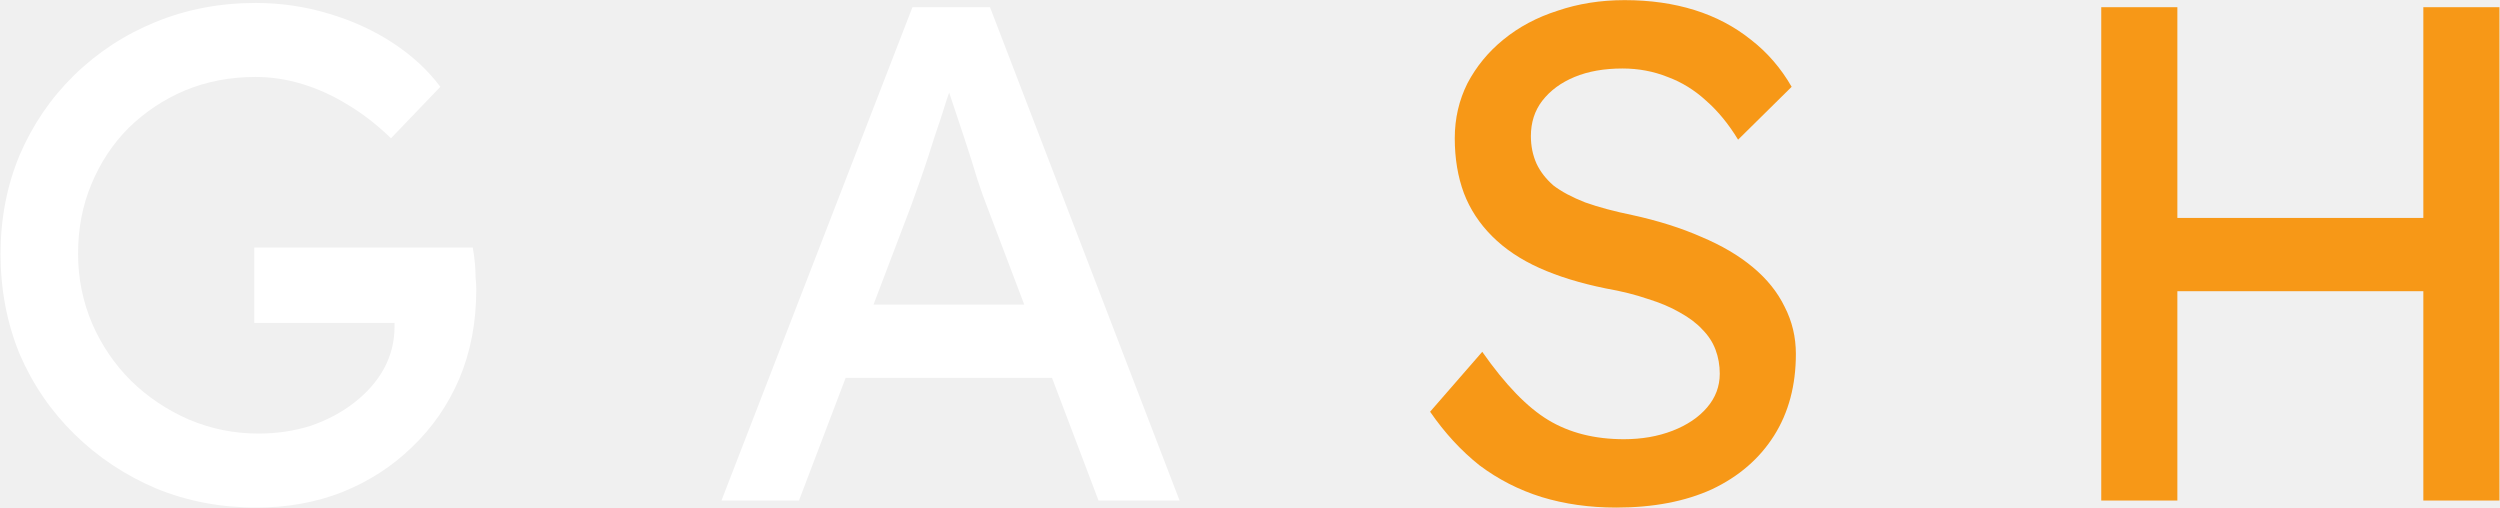
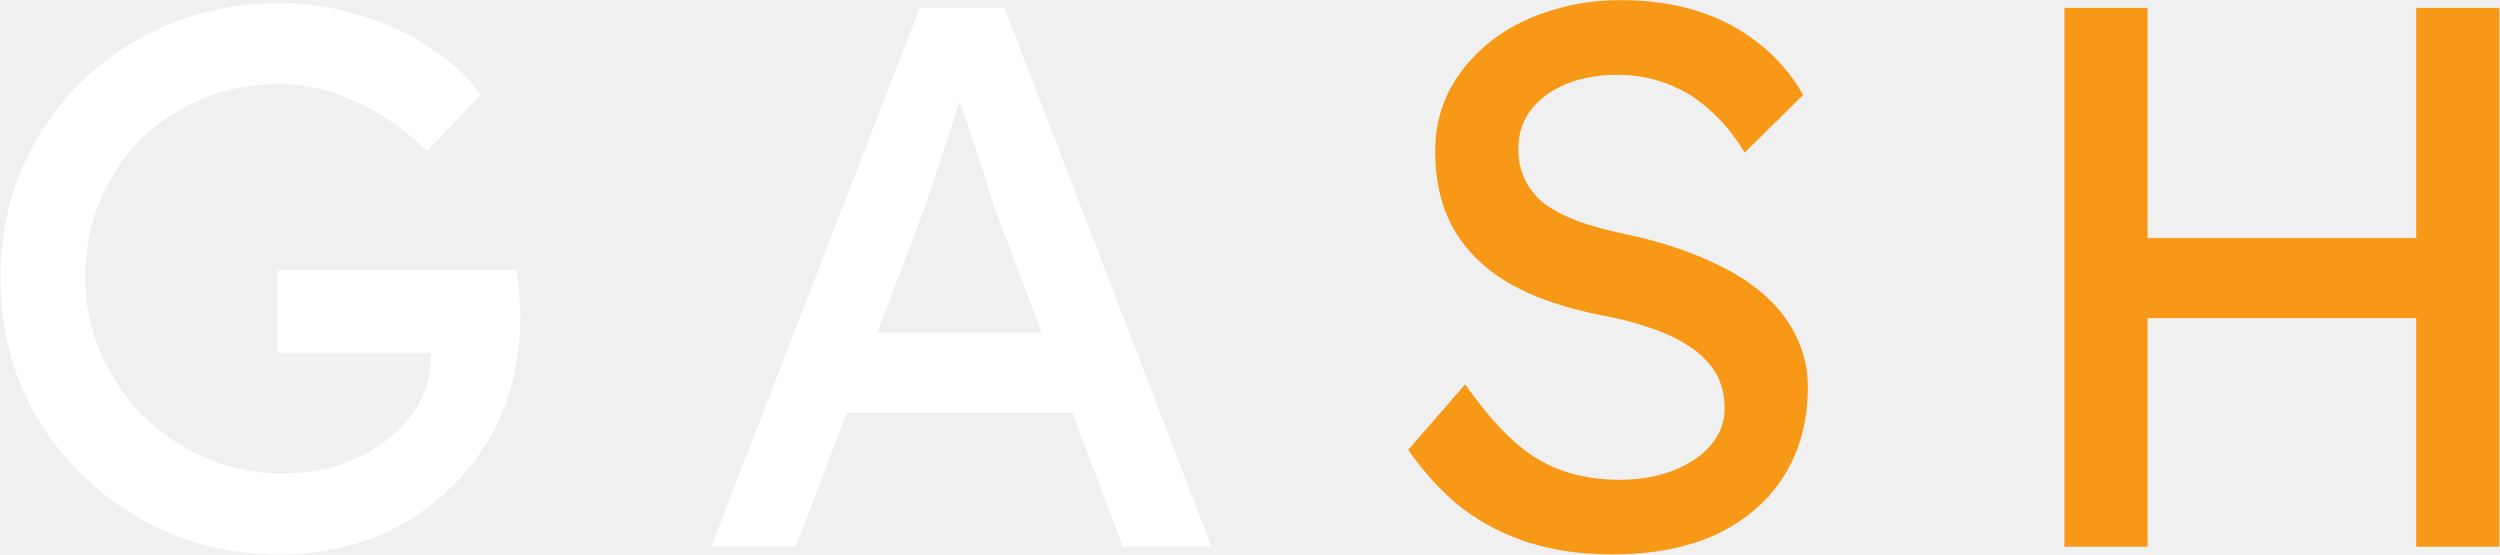
- <svg xmlns="http://www.w3.org/2000/svg" width="3831" height="778" viewBox="0 0 3831 778" fill="none">
-   <path d="M392.88 777.8C338.16 777.8 287.04 768.08 239.52 748.64C192 728.48 150.24 700.76 114.24 665.48C78.24 630.2 50.16 589.16 30 542.36C10.56 494.84 0.84 443.72 0.84 389C0.84 335 10.56 284.6 30 237.8C50.16 191 77.88 150.32 113.16 115.76C149.16 80.48 190.92 53.12 238.44 33.68C285.96 14.24 337.08 4.52 391.8 4.52C429.96 4.52 467.04 9.92 503.04 20.72C539.76 31.52 572.88 46.64 602.4 66.08C631.92 85.52 656.04 107.84 674.76 133.04L599.16 211.88C577.56 191 555.24 173.72 532.2 160.04C509.88 146.36 486.84 135.92 463.08 128.72C439.32 121.52 415.56 117.92 391.8 117.92C352.92 117.92 316.92 124.76 283.8 138.44C251.4 152.12 222.6 171.2 197.4 195.68C172.92 220.16 153.84 248.96 140.16 282.08C126.48 314.48 119.64 350.12 119.64 389C119.64 426.44 126.84 462.08 141.24 495.92C155.64 529.04 175.44 558.2 200.64 583.4C226.56 608.6 256.08 628.4 289.2 642.8C323.04 657.2 358.68 664.4 396.12 664.4C424.2 664.4 450.84 660.44 476.04 652.52C501.24 643.88 523.56 632 543 616.88C562.44 601.76 577.56 584.48 588.36 565.04C599.16 544.88 604.56 523.64 604.56 501.32V479.72L620.76 494.84H389.64V379.28H724.44C725.88 387.2 726.96 395.12 727.68 403.04C728.4 410.24 728.76 417.44 728.76 424.64C729.48 431.12 729.84 437.6 729.84 444.08C729.84 493.76 721.2 539.12 703.92 580.16C686.64 620.48 662.52 655.4 631.56 684.92C601.32 714.44 565.68 737.48 524.64 754.04C484.32 769.88 440.4 777.8 392.88 777.8ZM1105.57 767L1398.25 11H1517.05L1807.57 767H1683.37L1510.57 311.24C1508.41 306.2 1504.09 293.96 1497.61 274.52C1491.85 255.08 1485.01 233.48 1477.09 209.72C1469.17 185.96 1461.97 164.36 1455.49 144.92C1449.01 124.76 1444.69 111.8 1442.53 106.04L1467.37 104.96C1463.05 117.2 1457.65 132.68 1451.17 151.4C1445.41 170.12 1438.93 189.92 1431.73 210.8C1425.25 231.68 1418.77 251.48 1412.29 270.2C1405.81 288.2 1400.41 303.32 1396.09 315.56L1224.37 767H1105.57ZM1235.17 579.08L1278.37 466.76H1621.81L1671.49 579.08H1235.17Z" fill="white" />
-   <path d="M2476.6 777.8C2435.56 777.8 2397.4 772.4 2362.12 761.6C2327.56 750.8 2295.88 734.6 2267.08 713C2239 690.68 2213.8 663.32 2191.48 630.92L2271.4 539.12C2306.68 589.52 2340.52 624.44 2372.92 643.88C2405.32 663.32 2443.84 673.04 2488.48 673.04C2515.84 673.04 2540.68 668.72 2563 660.08C2585.32 651.44 2602.96 639.56 2615.92 624.44C2628.88 609.32 2635.36 592.04 2635.36 572.6C2635.36 559.64 2633.2 547.4 2628.88 535.88C2624.56 524.36 2617.72 513.92 2608.36 504.56C2599.72 495.2 2588.2 486.56 2573.8 478.64C2560.12 470.72 2543.92 463.88 2525.2 458.12C2506.48 451.64 2484.88 446.24 2460.4 441.92C2421.52 434 2387.68 423.56 2358.88 410.6C2330.08 397.64 2305.96 381.44 2286.52 362C2267.08 342.56 2252.68 320.6 2243.32 296.12C2233.96 270.92 2229.28 242.84 2229.28 211.88C2229.28 181.64 2235.76 153.56 2248.72 127.64C2262.4 101.72 2280.76 79.4 2303.8 60.68C2327.56 41.24 2355.28 26.48 2386.96 16.4C2418.64 5.6 2452.84 0.2 2489.56 0.2C2528.44 0.2 2564.08 5.24 2596.48 15.32C2628.88 25.4 2657.68 40.52 2682.88 60.68C2708.08 80.12 2728.96 104.24 2745.52 133.04L2663.44 214.04C2649.04 190.28 2632.84 170.48 2614.84 154.64C2596.84 138.08 2577.04 125.84 2555.44 117.92C2533.84 109.28 2510.8 104.96 2486.32 104.96C2458.24 104.96 2433.76 109.28 2412.88 117.92C2392 126.56 2375.44 138.8 2363.2 154.64C2351.68 169.76 2345.92 187.76 2345.92 208.64C2345.92 223.76 2348.8 237.8 2354.56 250.76C2360.32 263 2368.96 274.16 2380.48 284.24C2392.72 293.6 2408.92 302.24 2429.08 310.16C2449.24 317.36 2473.36 323.84 2501.44 329.6C2541.04 338.24 2576.32 349.4 2607.28 363.08C2638.24 376.04 2664.52 391.52 2686.12 409.52C2707.72 427.52 2723.92 447.68 2734.72 470C2746.24 492.32 2752 516.44 2752 542.36C2752 590.6 2740.84 632.36 2718.52 667.64C2696.2 702.92 2664.52 730.28 2623.48 749.72C2582.44 768.44 2533.48 777.8 2476.6 777.8ZM3713.52 767V11H3830.16V767H3713.52ZM3219.96 767V11H3336.6V767H3219.96ZM3270.72 446.24V333.92H3765.36V446.24H3270.72Z" fill="#F79817" />
+ <svg xmlns="http://www.w3.org/2000/svg" width="3507" height="778" viewBox="0 0 3507 778" fill="none">
+   <path d="M392.88 777.8C338.16 777.8 287.04 768.08 239.52 748.64C192 728.48 150.24 700.76 114.24 665.48C78.24 630.2 50.16 589.16 30 542.36C10.56 494.84 0.84 443.72 0.84 389C0.84 335 10.56 284.6 30 237.8C50.16 191 77.88 150.32 113.16 115.76C149.16 80.48 190.92 53.12 238.44 33.68C285.96 14.24 337.08 4.52 391.8 4.52C429.96 4.52 467.04 9.92 503.04 20.72C539.76 31.52 572.88 46.64 602.4 66.08C631.92 85.52 656.04 107.84 674.76 133.04L599.16 211.88C577.56 191 555.24 173.72 532.2 160.04C509.88 146.36 486.84 135.92 463.08 128.72C439.32 121.52 415.56 117.92 391.8 117.92C352.92 117.92 316.92 124.76 283.8 138.44C251.4 152.12 222.6 171.2 197.4 195.68C172.92 220.16 153.84 248.96 140.16 282.08C126.48 314.48 119.64 350.12 119.64 389C119.64 426.44 126.84 462.08 141.24 495.92C155.64 529.04 175.44 558.2 200.64 583.4C226.56 608.6 256.08 628.4 289.2 642.8C323.04 657.2 358.68 664.4 396.12 664.4C424.2 664.4 450.84 660.44 476.04 652.52C501.24 643.88 523.56 632 543 616.88C562.44 601.76 577.56 584.48 588.36 565.04C599.16 544.88 604.56 523.64 604.56 501.32V479.72L620.76 494.84H389.64V379.28H724.44C725.88 387.2 726.96 395.12 727.68 403.04C728.4 410.24 728.76 417.44 728.76 424.64C729.48 431.12 729.84 437.6 729.84 444.08C729.84 493.76 721.2 539.12 703.92 580.16C686.64 620.48 662.52 655.4 631.56 684.92C601.32 714.44 565.68 737.48 524.64 754.04C484.32 769.88 440.4 777.8 392.88 777.8ZM997.57 767L1290.25 11H1409.05L1699.57 767H1575.37L1402.57 311.24C1400.41 306.2 1396.09 293.96 1389.61 274.52C1383.85 255.08 1377.01 233.48 1369.09 209.72C1361.17 185.96 1353.97 164.36 1347.49 144.92C1341.01 124.76 1336.69 111.8 1334.53 106.04L1359.37 104.96C1355.05 117.2 1349.65 132.68 1343.17 151.4C1337.41 170.12 1330.93 189.92 1323.73 210.8C1317.25 231.68 1310.77 251.48 1304.29 270.2C1297.81 288.2 1292.41 303.32 1288.09 315.56L1116.37 767H997.57ZM1127.17 579.08L1170.37 466.76H1513.81L1563.49 579.08H1127.17Z" fill="white" />
+   <path d="M2260.6 777.8C2219.56 777.8 2181.4 772.4 2146.12 761.6C2111.56 750.8 2079.88 734.6 2051.08 713C2023 690.68 1997.8 663.32 1975.48 630.92L2055.4 539.12C2090.68 589.52 2124.52 624.44 2156.92 643.88C2189.32 663.32 2227.84 673.04 2272.48 673.04C2299.84 673.04 2324.68 668.72 2347 660.08C2369.32 651.44 2386.96 639.56 2399.92 624.44C2412.88 609.32 2419.36 592.04 2419.36 572.6C2419.36 559.64 2417.2 547.4 2412.88 535.88C2408.56 524.36 2401.72 513.92 2392.36 504.56C2383.72 495.2 2372.2 486.56 2357.8 478.64C2344.12 470.72 2327.92 463.88 2309.2 458.12C2290.48 451.64 2268.88 446.24 2244.4 441.92C2205.52 434 2171.68 423.56 2142.88 410.6C2114.08 397.64 2089.96 381.44 2070.52 362C2051.08 342.56 2036.68 320.6 2027.32 296.12C2017.96 270.92 2013.28 242.84 2013.28 211.88C2013.28 181.64 2019.76 153.56 2032.72 127.64C2046.4 101.72 2064.76 79.4 2087.8 60.68C2111.56 41.24 2139.28 26.48 2170.96 16.4C2202.64 5.6 2236.84 0.2 2273.56 0.2C2312.44 0.2 2348.08 5.24 2380.48 15.32C2412.88 25.4 2441.68 40.52 2466.88 60.68C2492.08 80.12 2512.96 104.24 2529.52 133.04L2447.44 214.04C2433.04 190.28 2416.84 170.48 2398.84 154.64C2380.84 138.08 2361.04 125.84 2339.44 117.92C2317.84 109.28 2294.8 104.96 2270.32 104.96C2242.24 104.96 2217.76 109.28 2196.88 117.92C2176 126.56 2159.44 138.8 2147.2 154.64C2135.68 169.76 2129.92 187.76 2129.92 208.64C2129.92 223.76 2132.8 237.8 2138.56 250.76C2144.32 263 2152.96 274.16 2164.48 284.24C2176.72 293.6 2192.92 302.24 2213.08 310.16C2233.24 317.36 2257.36 323.84 2285.44 329.6C2325.04 338.24 2360.32 349.4 2391.28 363.08C2422.24 376.04 2448.52 391.52 2470.12 409.52C2491.72 427.52 2507.92 447.68 2518.72 470C2530.24 492.32 2536 516.44 2536 542.36C2536 590.6 2524.84 632.36 2502.52 667.64C2480.2 702.92 2448.52 730.28 2407.48 749.72C2366.44 768.44 2317.48 777.8 2260.6 777.8ZM3389.52 767V11H3506.16V767H3389.52ZM2895.96 767V11H3012.6V767H2895.96ZM2946.72 446.24V333.92H3441.36V446.24H2946.72Z" fill="#F79817" />
</svg>
